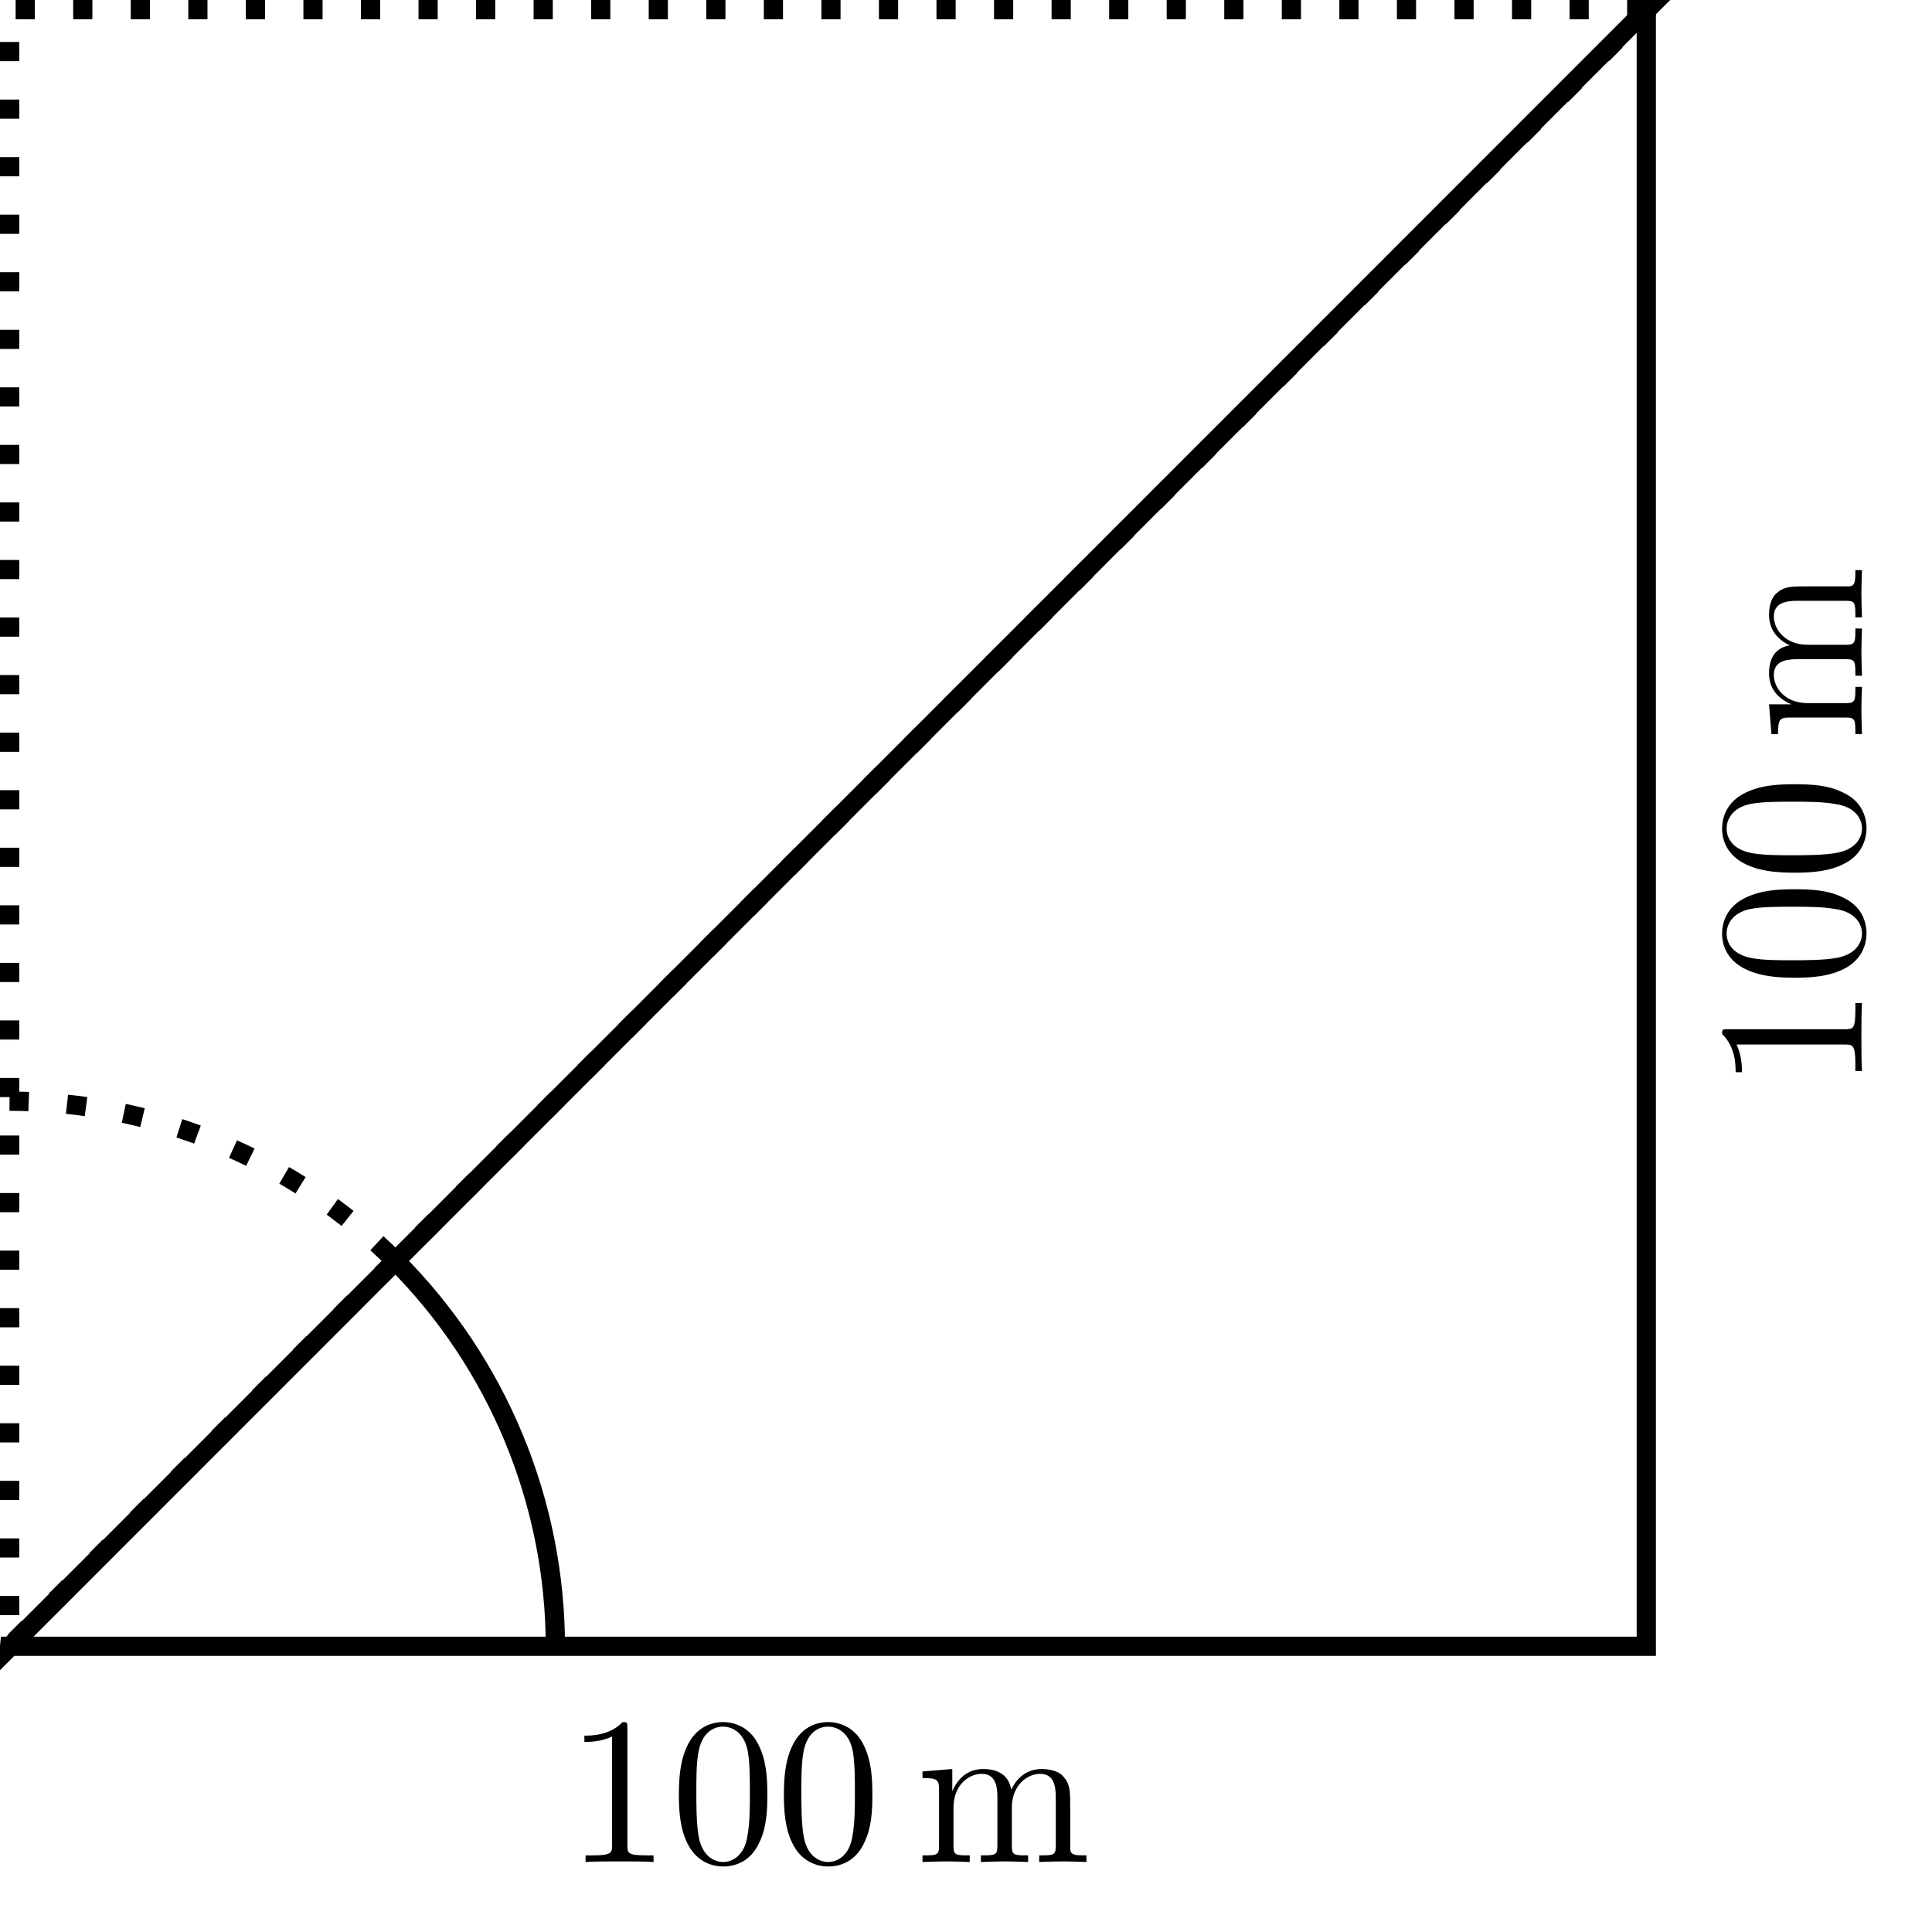
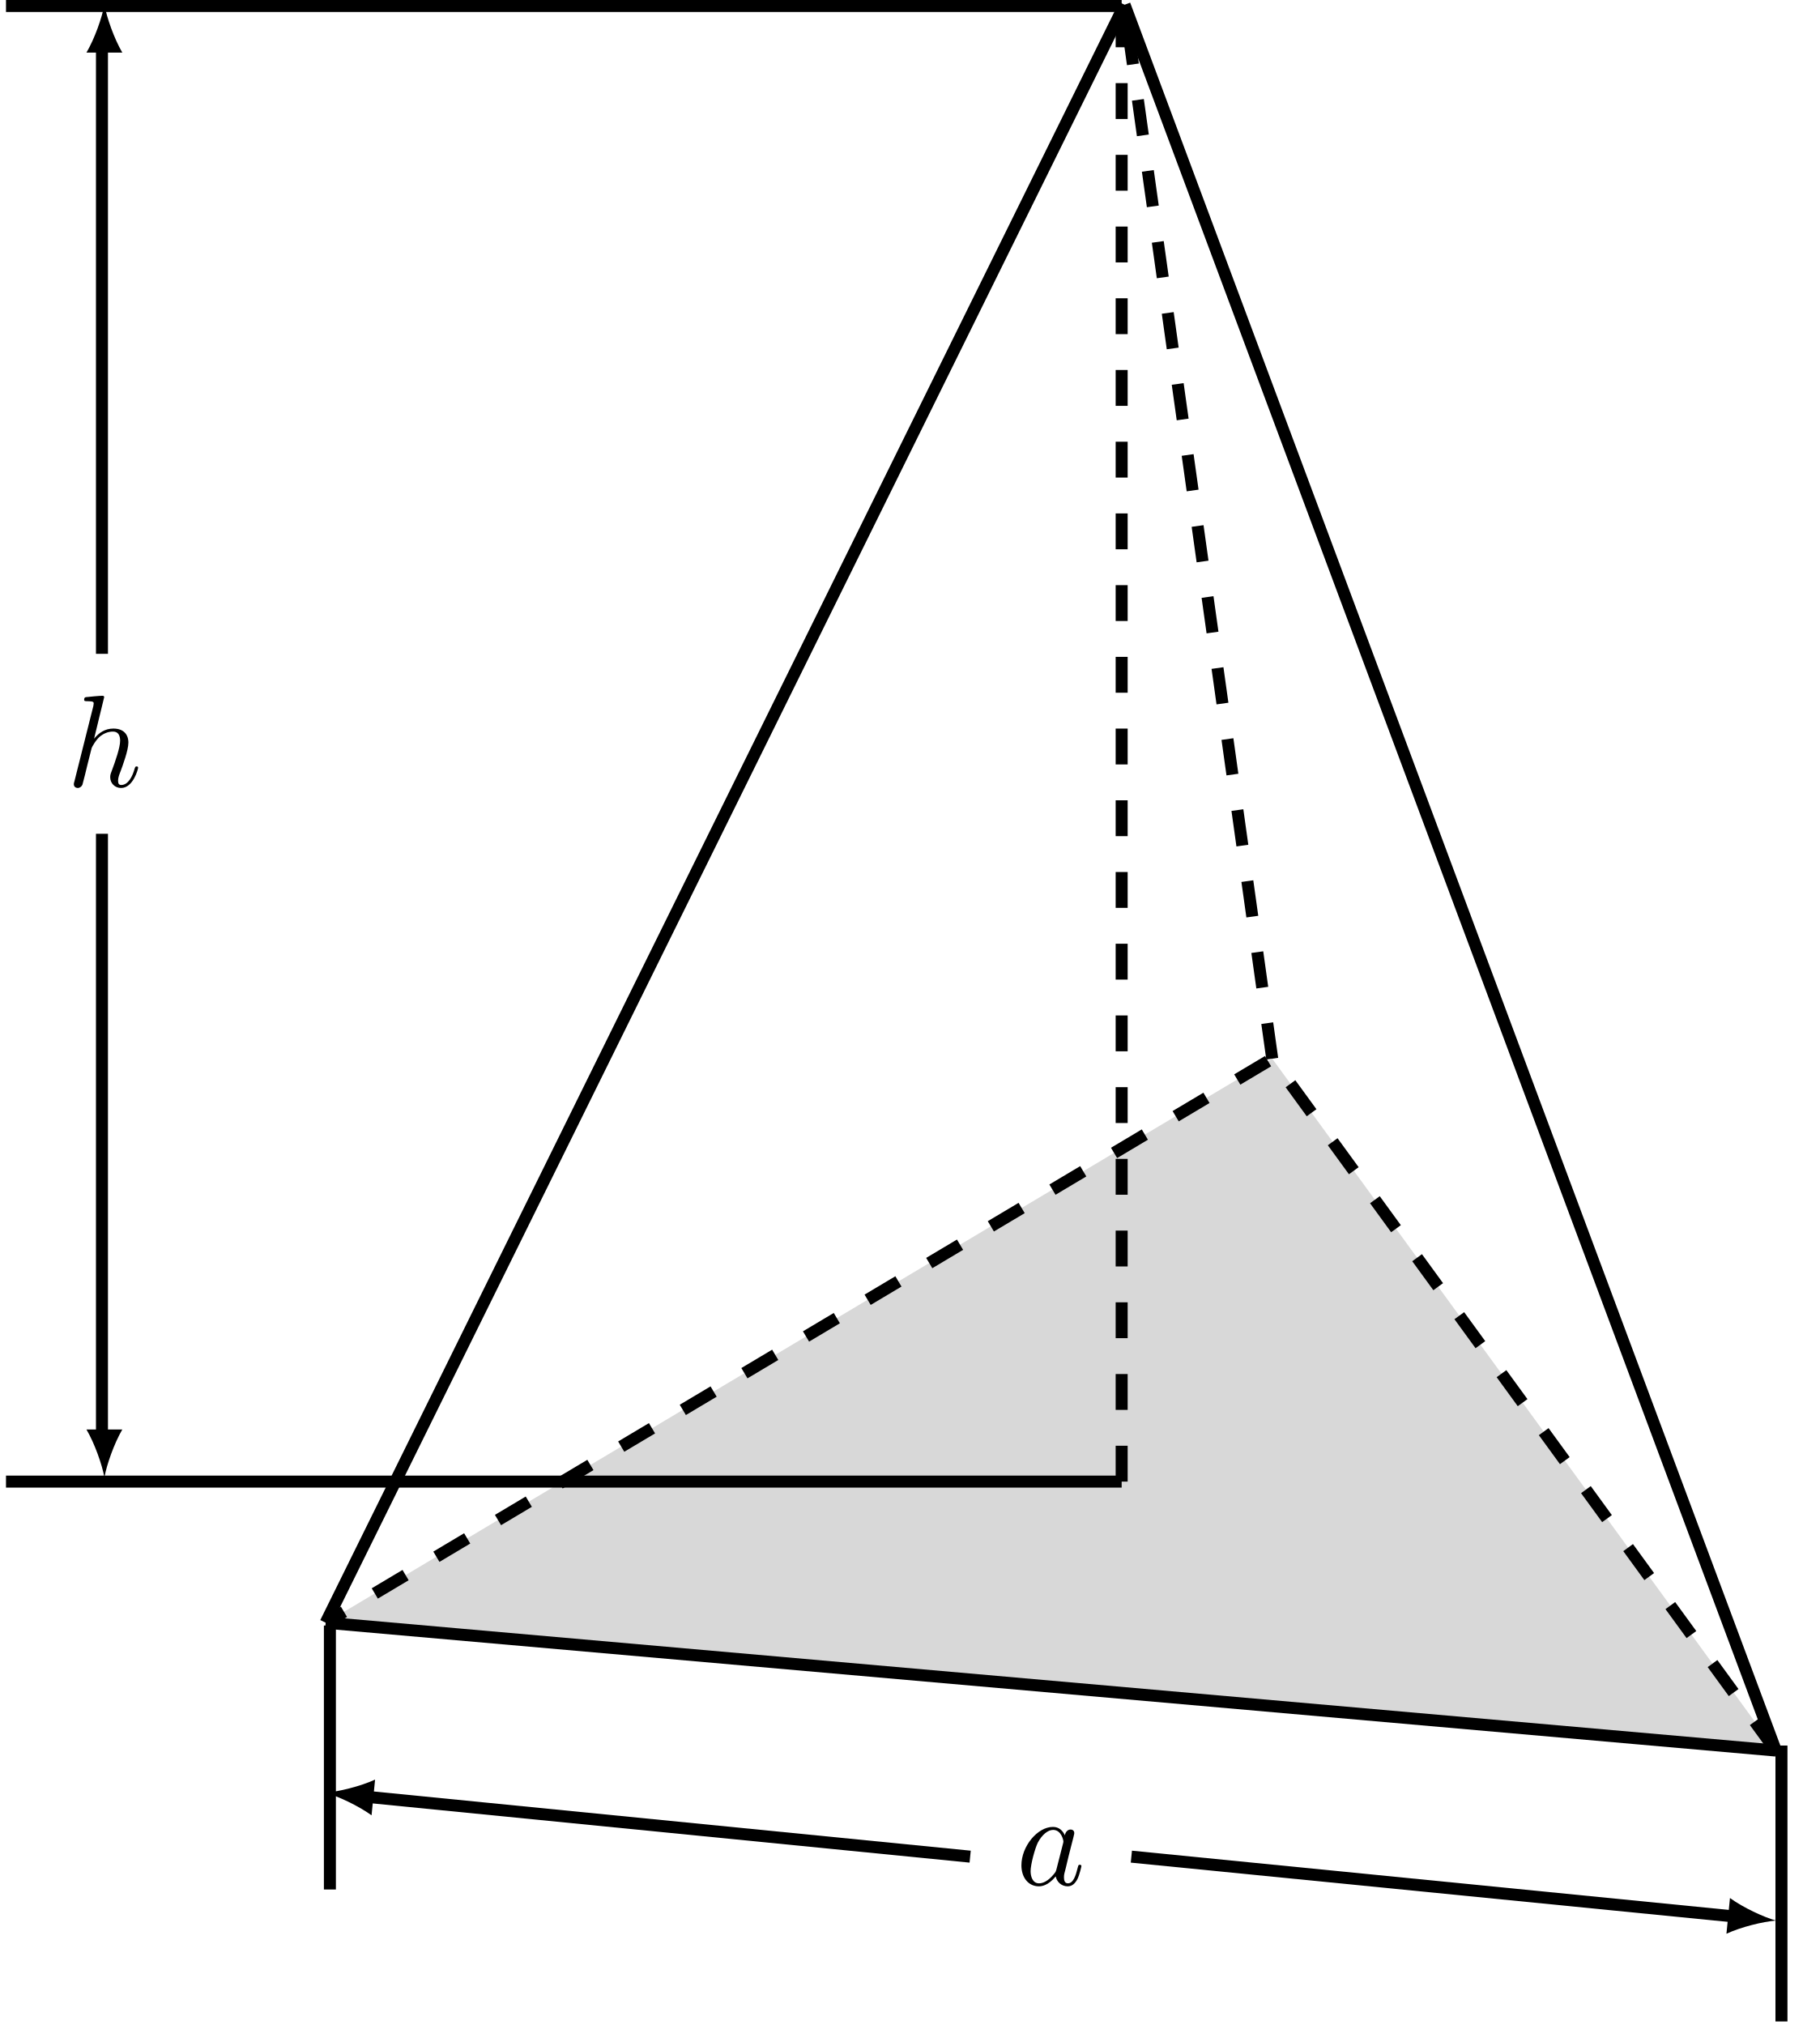
- <svg xmlns="http://www.w3.org/2000/svg" xmlns:xlink="http://www.w3.org/1999/xlink" width="100.338pt" height="100.338pt" viewBox="0 0 100.338 100.338" version="1.1">
+ <svg xmlns="http://www.w3.org/2000/svg" xmlns:xlink="http://www.w3.org/1999/xlink" width="151.665pt" height="168.795pt" viewBox="0 0 151.665 168.795" version="1.1">
  <defs>
    <g>
      <symbol overflow="visible" id="glyph0-0">
        <path style="stroke:none;" d="" />
      </symbol>
      <symbol overflow="visible" id="glyph0-1">
-         <path style="stroke:none;" d="M 3.203 -6.984 C 3.203 -7.234 3.203 -7.266 2.953 -7.266 C 2.281 -6.562 1.312 -6.562 0.969 -6.562 L 0.969 -6.234 C 1.188 -6.234 1.828 -6.234 2.406 -6.516 L 2.406 -0.859 C 2.406 -0.469 2.359 -0.344 1.391 -0.344 L 1.031 -0.344 L 1.031 0 C 1.422 -0.031 2.359 -0.031 2.797 -0.031 C 3.234 -0.031 4.188 -0.031 4.562 0 L 4.562 -0.344 L 4.219 -0.344 C 3.234 -0.344 3.203 -0.453 3.203 -0.859 Z " />
+         <path style="stroke:none;" d="M 3.125 -7.453 C 3.125 -7.453 3.125 -7.562 2.984 -7.562 C 2.734 -7.562 1.938 -7.484 1.656 -7.453 C 1.578 -7.453 1.453 -7.438 1.453 -7.234 C 1.453 -7.109 1.547 -7.109 1.719 -7.109 C 2.234 -7.109 2.25 -7.031 2.25 -6.922 L 2.219 -6.703 L 0.641 -0.422 C 0.594 -0.266 0.594 -0.25 0.594 -0.188 C 0.594 0.062 0.812 0.125 0.922 0.125 C 1.094 0.125 1.266 -0.016 1.312 -0.156 L 1.531 -1 L 1.766 -1.969 C 1.828 -2.219 1.891 -2.453 1.953 -2.703 C 1.969 -2.766 2.062 -3.125 2.078 -3.203 C 2.109 -3.297 2.438 -3.906 2.812 -4.203 C 3.047 -4.375 3.391 -4.578 3.859 -4.578 C 4.328 -4.578 4.453 -4.203 4.453 -3.812 C 4.453 -3.234 4.031 -2.047 3.781 -1.375 C 3.688 -1.125 3.625 -1 3.625 -0.781 C 3.625 -0.266 4.016 0.125 4.531 0.125 C 5.547 0.125 5.953 -1.469 5.953 -1.562 C 5.953 -1.672 5.859 -1.672 5.828 -1.672 C 5.719 -1.672 5.719 -1.641 5.656 -1.469 C 5.5 -0.891 5.141 -0.125 4.547 -0.125 C 4.359 -0.125 4.281 -0.234 4.281 -0.484 C 4.281 -0.75 4.391 -1.016 4.484 -1.25 C 4.656 -1.719 5.141 -3.016 5.141 -3.656 C 5.141 -4.359 4.719 -4.828 3.891 -4.828 C 3.203 -4.828 2.688 -4.484 2.281 -3.984 Z " />
      </symbol>
      <symbol overflow="visible" id="glyph0-2">
-         <path style="stroke:none;" d="M 5.016 -3.484 C 5.016 -4.359 4.969 -5.234 4.578 -6.047 C 4.078 -7.094 3.188 -7.266 2.719 -7.266 C 2.078 -7.266 1.281 -6.984 0.828 -5.969 C 0.484 -5.219 0.422 -4.359 0.422 -3.484 C 0.422 -2.672 0.469 -1.688 0.922 -0.859 C 1.391 0.016 2.188 0.234 2.719 0.234 C 3.297 0.234 4.141 0.016 4.609 -1.031 C 4.969 -1.781 5.016 -2.625 5.016 -3.484 Z M 2.719 0 C 2.297 0 1.641 -0.266 1.453 -1.312 C 1.328 -1.969 1.328 -2.984 1.328 -3.625 C 1.328 -4.312 1.328 -5.031 1.422 -5.625 C 1.625 -6.922 2.438 -7.031 2.719 -7.031 C 3.078 -7.031 3.797 -6.828 4 -5.75 C 4.109 -5.141 4.109 -4.312 4.109 -3.625 C 4.109 -2.797 4.109 -2.062 3.984 -1.359 C 3.828 -0.328 3.203 0 2.719 0 Z " />
-       </symbol>
-       <symbol overflow="visible" id="glyph0-3">
-         <path style="stroke:none;" d="M 1.203 -3.75 L 1.203 -0.828 C 1.203 -0.344 1.078 -0.344 0.344 -0.344 L 0.344 0 C 0.734 -0.016 1.281 -0.031 1.578 -0.031 C 1.859 -0.031 2.438 -0.016 2.797 0 L 2.797 -0.344 C 2.078 -0.344 1.953 -0.344 1.953 -0.828 L 1.953 -2.828 C 1.953 -3.969 2.719 -4.578 3.422 -4.578 C 4.109 -4.578 4.234 -3.984 4.234 -3.375 L 4.234 -0.828 C 4.234 -0.344 4.109 -0.344 3.375 -0.344 L 3.375 0 C 3.766 -0.016 4.312 -0.031 4.609 -0.031 C 4.891 -0.031 5.469 -0.016 5.828 0 L 5.828 -0.344 C 5.109 -0.344 4.984 -0.344 4.984 -0.828 L 4.984 -2.828 C 4.984 -3.969 5.766 -4.578 6.453 -4.578 C 7.141 -4.578 7.266 -3.984 7.266 -3.375 L 7.266 -0.828 C 7.266 -0.344 7.141 -0.344 6.406 -0.344 L 6.406 0 C 6.797 -0.016 7.344 -0.031 7.641 -0.031 C 7.922 -0.031 8.5 -0.016 8.859 0 L 8.859 -0.344 C 8.297 -0.344 8.031 -0.344 8.016 -0.672 L 8.016 -2.75 C 8.016 -3.688 8.016 -4.031 7.672 -4.422 C 7.531 -4.609 7.172 -4.828 6.531 -4.828 C 5.609 -4.828 5.141 -4.172 4.953 -3.75 C 4.797 -4.703 3.984 -4.828 3.5 -4.828 C 2.703 -4.828 2.188 -4.359 1.891 -3.672 L 1.891 -4.828 L 0.344 -4.703 L 0.344 -4.359 C 1.109 -4.359 1.203 -4.281 1.203 -3.75 Z " />
-       </symbol>
-       <symbol overflow="visible" id="glyph1-0">
-         <path style="stroke:none;" d="" />
-       </symbol>
-       <symbol overflow="visible" id="glyph1-1">
-         <path style="stroke:none;" d="M -6.984 -3.203 C -7.234 -3.203 -7.266 -3.203 -7.266 -2.953 C -6.562 -2.281 -6.562 -1.312 -6.562 -0.969 L -6.234 -0.969 C -6.234 -1.188 -6.234 -1.828 -6.516 -2.406 L -0.859 -2.406 C -0.469 -2.406 -0.344 -2.359 -0.344 -1.391 L -0.344 -1.031 L 0 -1.031 C -0.031 -1.422 -0.031 -2.359 -0.031 -2.797 C -0.031 -3.234 -0.031 -4.188 0 -4.562 L -0.344 -4.562 L -0.344 -4.219 C -0.344 -3.234 -0.453 -3.203 -0.859 -3.203 Z " />
-       </symbol>
-       <symbol overflow="visible" id="glyph1-2">
-         <path style="stroke:none;" d="M -3.484 -5.016 C -4.359 -5.016 -5.234 -4.969 -6.047 -4.578 C -7.094 -4.078 -7.266 -3.188 -7.266 -2.719 C -7.266 -2.078 -6.984 -1.281 -5.969 -0.828 C -5.219 -0.484 -4.359 -0.422 -3.484 -0.422 C -2.672 -0.422 -1.688 -0.469 -0.859 -0.922 C 0.016 -1.391 0.234 -2.188 0.234 -2.719 C 0.234 -3.297 0.016 -4.141 -1.031 -4.609 C -1.781 -4.969 -2.625 -5.016 -3.484 -5.016 Z M 0 -2.719 C 0 -2.297 -0.266 -1.641 -1.312 -1.453 C -1.969 -1.328 -2.984 -1.328 -3.625 -1.328 C -4.312 -1.328 -5.031 -1.328 -5.625 -1.422 C -6.922 -1.625 -7.031 -2.438 -7.031 -2.719 C -7.031 -3.078 -6.828 -3.797 -5.75 -4 C -5.141 -4.109 -4.312 -4.109 -3.625 -4.109 C -2.797 -4.109 -2.062 -4.109 -1.359 -3.984 C -0.328 -3.828 0 -3.203 0 -2.719 Z " />
-       </symbol>
-       <symbol overflow="visible" id="glyph1-3">
-         <path style="stroke:none;" d="M -3.75 -1.203 L -0.828 -1.203 C -0.344 -1.203 -0.344 -1.078 -0.344 -0.344 L 0 -0.344 C -0.016 -0.734 -0.031 -1.281 -0.031 -1.578 C -0.031 -1.859 -0.016 -2.438 0 -2.797 L -0.344 -2.797 C -0.344 -2.078 -0.344 -1.953 -0.828 -1.953 L -2.828 -1.953 C -3.969 -1.953 -4.578 -2.719 -4.578 -3.422 C -4.578 -4.109 -3.984 -4.234 -3.375 -4.234 L -0.828 -4.234 C -0.344 -4.234 -0.344 -4.109 -0.344 -3.375 L 0 -3.375 C -0.016 -3.766 -0.031 -4.312 -0.031 -4.609 C -0.031 -4.891 -0.016 -5.469 0 -5.828 L -0.344 -5.828 C -0.344 -5.109 -0.344 -4.984 -0.828 -4.984 L -2.828 -4.984 C -3.969 -4.984 -4.578 -5.766 -4.578 -6.453 C -4.578 -7.141 -3.984 -7.266 -3.375 -7.266 L -0.828 -7.266 C -0.344 -7.266 -0.344 -7.141 -0.344 -6.406 L 0 -6.406 C -0.016 -6.797 -0.031 -7.344 -0.031 -7.641 C -0.031 -7.922 -0.016 -8.5 0 -8.859 L -0.344 -8.859 C -0.344 -8.297 -0.344 -8.031 -0.672 -8.016 L -2.75 -8.016 C -3.688 -8.016 -4.031 -8.016 -4.422 -7.672 C -4.609 -7.531 -4.828 -7.172 -4.828 -6.531 C -4.828 -5.609 -4.172 -5.141 -3.75 -4.953 C -4.703 -4.797 -4.828 -3.984 -4.828 -3.5 C -4.828 -2.703 -4.359 -2.188 -3.672 -1.891 L -4.828 -1.891 L -4.703 -0.344 L -4.359 -0.344 C -4.359 -1.109 -4.281 -1.203 -3.75 -1.203 Z " />
+         <path style="stroke:none;" d="M 4.062 -4.125 C 3.875 -4.531 3.562 -4.828 3.062 -4.828 C 1.781 -4.828 0.438 -3.219 0.438 -1.625 C 0.438 -0.594 1.031 0.125 1.891 0.125 C 2.109 0.125 2.656 0.078 3.297 -0.703 C 3.391 -0.234 3.781 0.125 4.297 0.125 C 4.672 0.125 4.922 -0.125 5.109 -0.484 C 5.297 -0.875 5.438 -1.531 5.438 -1.562 C 5.438 -1.672 5.328 -1.672 5.297 -1.672 C 5.188 -1.672 5.188 -1.625 5.141 -1.469 C 4.969 -0.766 4.766 -0.125 4.312 -0.125 C 4.031 -0.125 3.984 -0.406 3.984 -0.625 C 3.984 -0.859 4.016 -0.953 4.141 -1.422 C 4.25 -1.891 4.281 -2 4.375 -2.406 L 4.766 -3.938 C 4.844 -4.25 4.844 -4.266 4.844 -4.312 C 4.844 -4.5 4.719 -4.609 4.531 -4.609 C 4.266 -4.609 4.094 -4.359 4.062 -4.125 Z M 3.359 -1.297 C 3.297 -1.094 3.297 -1.078 3.141 -0.891 C 2.656 -0.297 2.219 -0.125 1.906 -0.125 C 1.359 -0.125 1.203 -0.719 1.203 -1.141 C 1.203 -1.688 1.562 -3.031 1.812 -3.531 C 2.156 -4.172 2.641 -4.578 3.078 -4.578 C 3.781 -4.578 3.938 -3.688 3.938 -3.625 C 3.938 -3.562 3.922 -3.484 3.906 -3.438 Z " />
      </symbol>
    </g>
  </defs>
  <g id="surface1">
+     <path style=" stroke:none;fill-rule:nonzero;fill:rgb(70%,70%,70%);fill-opacity:0.5;" d="M 148.031 145.918 L 106.051 88.246 L 27.148 135.262 Z " />
+     <path style="fill:none;stroke-width:1;stroke-linecap:butt;stroke-linejoin:miter;stroke:rgb(0%,0%,0%);stroke-opacity:1;stroke-miterlimit:10;" d="M -66.595 -12.12 L 54.288 -22.776 " transform="matrix(1,0,0,-1,93.743,123.142)" />
+     <path style="fill:none;stroke-width:1;stroke-linecap:butt;stroke-linejoin:miter;stroke:rgb(0%,0%,0%);stroke-opacity:1;stroke-dasharray:2.989,2.989;stroke-miterlimit:10;" d="M 54.288 -22.776 L 12.308 34.896 L -66.595 -12.12 " transform="matrix(1,0,0,-1,93.743,123.142)" />
+     <path style="fill:none;stroke-width:1;stroke-linecap:butt;stroke-linejoin:miter;stroke:rgb(0%,0%,0%);stroke-opacity:1;stroke-miterlimit:10;" d="M 54.288 -22.776 L -0.001 122.747 " transform="matrix(1,0,0,-1,93.743,123.142)" />
+     <path style="fill:none;stroke-width:1;stroke-linecap:butt;stroke-linejoin:miter;stroke:rgb(0%,0%,0%);stroke-opacity:1;stroke-miterlimit:10;" d="M -66.595 -12.12 L -0.001 122.747 " transform="matrix(1,0,0,-1,93.743,123.142)" />
+     <path style="fill:none;stroke-width:1;stroke-linecap:butt;stroke-linejoin:miter;stroke:rgb(0%,0%,0%);stroke-opacity:1;stroke-dasharray:2.989,2.989;stroke-miterlimit:10;" d="M 12.308 34.896 L -0.001 122.747 " transform="matrix(1,0,0,-1,93.743,123.142)" />
+     <path style="fill:none;stroke-width:1;stroke-linecap:butt;stroke-linejoin:miter;stroke:rgb(0%,0%,0%);stroke-opacity:1;stroke-dasharray:2.989,2.989;stroke-miterlimit:10;" d="M -0.243 -0.358 L -0.243 122.642 " transform="matrix(1,0,0,-1,93.743,123.142)" />
+     <path style="fill:none;stroke-width:1;stroke-linecap:butt;stroke-linejoin:miter;stroke:rgb(0%,0%,0%);stroke-opacity:1;stroke-miterlimit:10;" d="M -0.243 -0.358 L -93.243 -0.358 " transform="matrix(1,0,0,-1,93.743,123.142)" />
+     <path style="fill:none;stroke-width:1;stroke-linecap:butt;stroke-linejoin:miter;stroke:rgb(0%,0%,0%);stroke-opacity:1;stroke-miterlimit:10;" d="M -0.243 122.642 L -93.243 122.642 " transform="matrix(1,0,0,-1,93.743,123.142)" />
    <g style="fill:rgb(0%,0%,0%);fill-opacity:1;">
-       <use xlink:href="#glyph0-1" x="29.381" y="96.702" />
-       <use xlink:href="#glyph0-2" x="34.836" y="96.702" />
-       <use xlink:href="#glyph0-2" x="40.29" y="96.702" />
+       <use xlink:href="#glyph0-1" x="5.561" y="65.558" />
    </g>
+     <path style="fill:none;stroke-width:1;stroke-linecap:butt;stroke-linejoin:miter;stroke:rgb(0%,0%,0%);stroke-opacity:1;stroke-miterlimit:10;" d="M -85.243 3.642 L -85.243 53.642 " transform="matrix(1,0,0,-1,93.743,123.142)" />
+     <path style=" stroke:none;fill-rule:nonzero;fill:rgb(0%,0%,0%);fill-opacity:1;" d="M 8.703 123.141 C 8.902 122.078 9.5 120.352 10.195 119.156 L 7.207 119.156 C 7.906 120.352 8.504 122.078 8.703 123.141 " />
+     <path style="fill:none;stroke-width:1;stroke-linecap:butt;stroke-linejoin:miter;stroke:rgb(0%,0%,0%);stroke-opacity:1;stroke-miterlimit:10;" d="M -85.243 68.642 L -85.243 119.642 " transform="matrix(1,0,0,-1,93.743,123.142)" />
+     <path style=" stroke:none;fill-rule:nonzero;fill:rgb(0%,0%,0%);fill-opacity:1;" d="M 8.703 0.395 C 8.504 1.461 7.906 3.188 7.207 4.383 L 10.195 4.383 C 9.5 3.188 8.902 1.461 8.703 0.395 " />
+     <path style="fill:none;stroke-width:1;stroke-linecap:butt;stroke-linejoin:miter;stroke:rgb(0%,0%,0%);stroke-opacity:1;stroke-miterlimit:10;" d="M -66.243 -12.358 L -66.243 -34.358 M 54.757 -22.358 L 54.757 -45.358 " transform="matrix(1,0,0,-1,93.743,123.142)" />
    <g style="fill:rgb(0%,0%,0%);fill-opacity:1;">
-       <use xlink:href="#glyph0-3" x="47.566" y="96.702" />
+       <use xlink:href="#glyph0-2" x="84.706" y="157.111" />
    </g>
-     <g style="fill:rgb(0%,0%,0%);fill-opacity:1;">
-       <use xlink:href="#glyph1-1" x="96.702" y="56.654" />
-       <use xlink:href="#glyph1-2" x="96.702" y="51.199" />
-       <use xlink:href="#glyph1-2" x="96.702" y="45.745" />
-     </g>
-     <g style="fill:rgb(0%,0%,0%);fill-opacity:1;">
-       <use xlink:href="#glyph1-3" x="96.702" y="38.469" />
-     </g>
-     <path style="fill:none;stroke-width:1;stroke-linecap:butt;stroke-linejoin:miter;stroke:rgb(0%,0%,0%);stroke-opacity:1;stroke-miterlimit:10;" d="M 0.002 0.038 L 85.002 0.038 L 85.002 85.038 L -0.002 -0.001 Z " transform="matrix(1,0,0,-1,0.498,85.538)" />
-     <path style="fill:none;stroke-width:1;stroke-linecap:butt;stroke-linejoin:miter;stroke:rgb(0%,0%,0%);stroke-opacity:1;stroke-dasharray:0.996,1.993;stroke-miterlimit:10;" d="M 85.002 85.038 L 0.002 85.038 L 0.002 0.038 L 85.041 85.042 Z " transform="matrix(1,0,0,-1,0.498,85.538)" />
-     <path style="fill:none;stroke-width:1;stroke-linecap:butt;stroke-linejoin:miter;stroke:rgb(0%,0%,0%);stroke-opacity:1;stroke-miterlimit:10;" d="M 28.346 -0.001 C 28.346 7.518 25.357 14.729 20.045 20.046 " transform="matrix(1,0,0,-1,0.498,85.538)" />
-     <path style="fill:none;stroke-width:1;stroke-linecap:butt;stroke-linejoin:miter;stroke:rgb(0%,0%,0%);stroke-opacity:1;stroke-dasharray:0.996,1.993;stroke-miterlimit:10;" d="M -0.002 28.347 C 7.518 28.347 14.729 25.358 20.045 20.046 " transform="matrix(1,0,0,-1,0.498,85.538)" />
+     <path style="fill:none;stroke-width:1;stroke-linecap:butt;stroke-linejoin:miter;stroke:rgb(0%,0%,0%);stroke-opacity:1;stroke-miterlimit:10;" d="M -63.02 -26.647 L -12.872 -31.62 " transform="matrix(1,0,0,-1,93.743,123.142)" />
+     <path style=" stroke:none;fill-rule:nonzero;fill:rgb(0%,0%,0%);fill-opacity:1;" d="M 27.148 149.434 C 28.188 149.738 29.848 150.504 30.973 151.316 L 31.266 148.34 C 30.008 148.914 28.227 149.34 27.148 149.434 " />
+     <path style="fill:none;stroke-width:1;stroke-linecap:butt;stroke-linejoin:miter;stroke:rgb(0%,0%,0%);stroke-opacity:1;stroke-miterlimit:10;" d="M 0.566 -31.62 L 50.714 -36.596 " transform="matrix(1,0,0,-1,93.743,123.142)" />
+     <path style=" stroke:none;fill-rule:nonzero;fill:rgb(0%,0%,0%);fill-opacity:1;" d="M 148.031 160.09 C 146.992 159.789 145.332 159.023 144.207 158.211 L 143.914 161.188 C 145.172 160.609 146.953 160.184 148.031 160.09 " />
  </g>
</svg>
